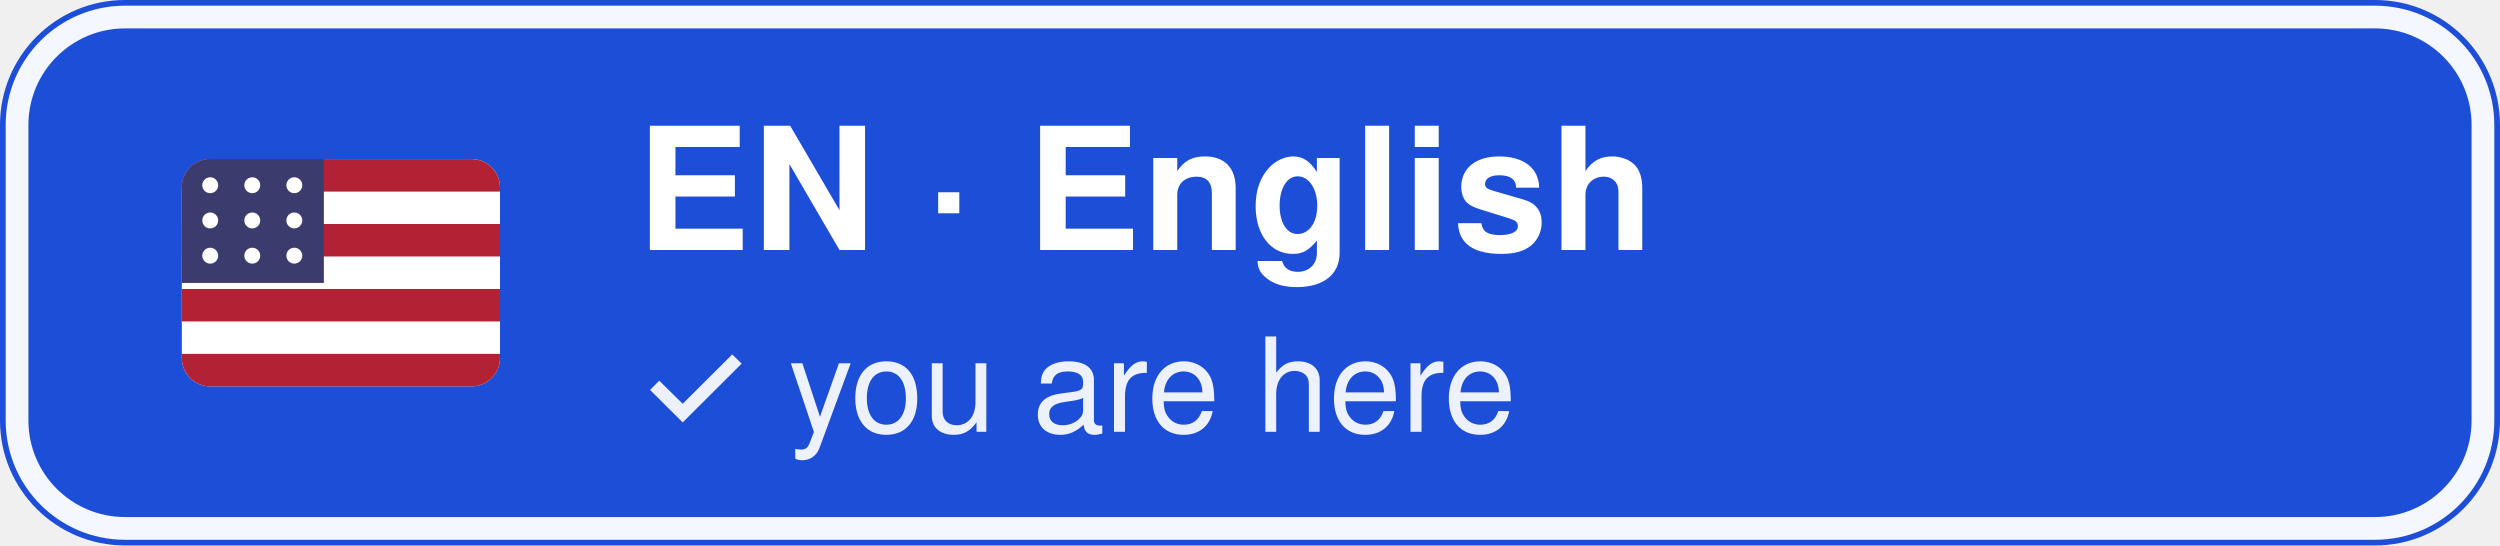
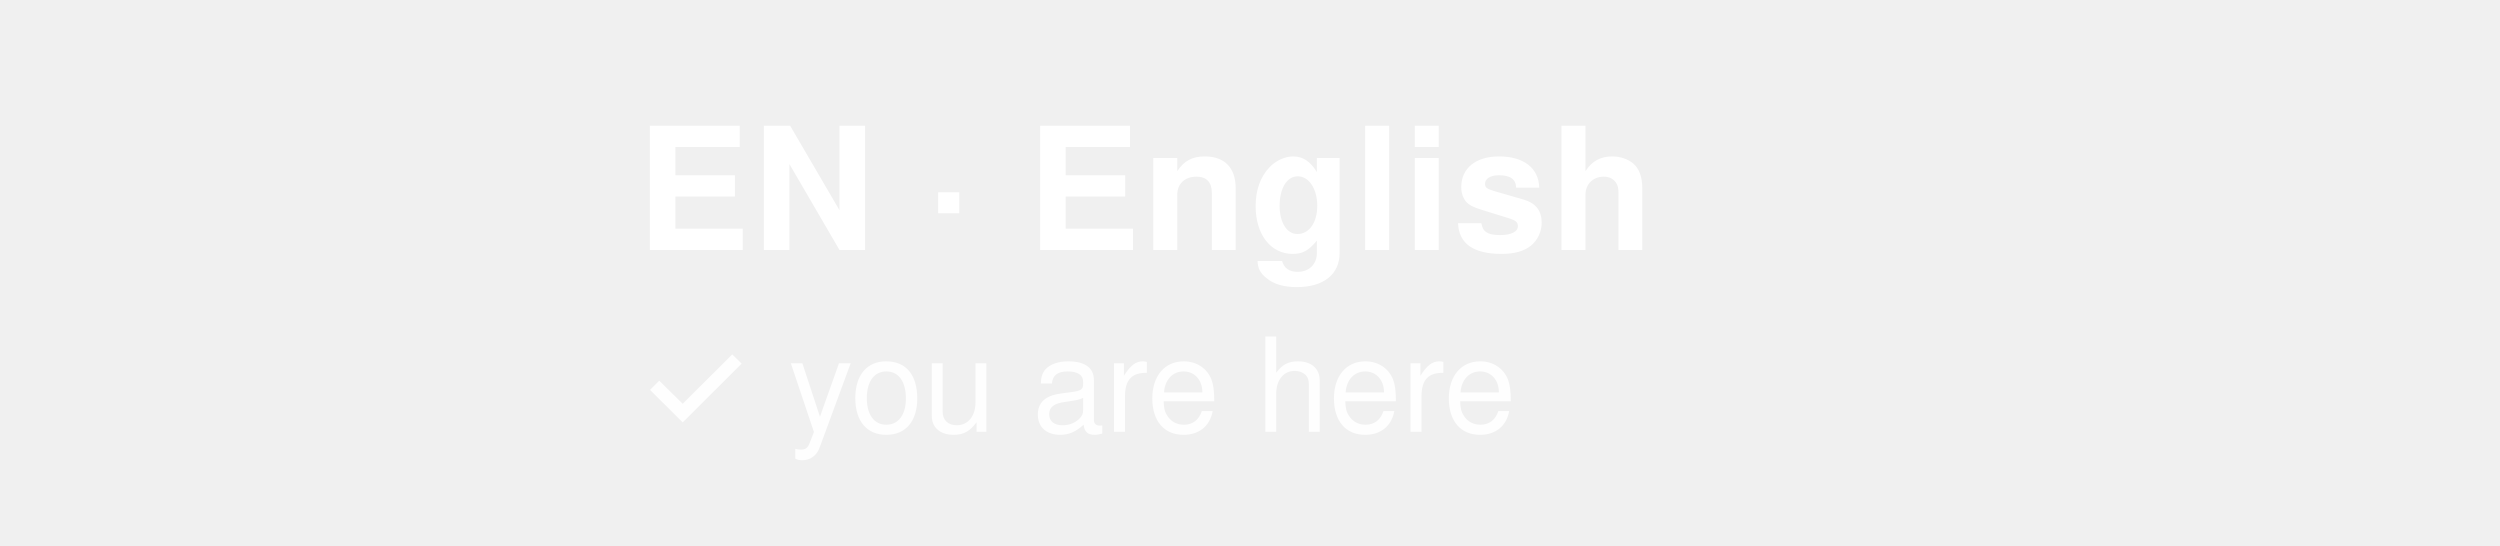
<svg xmlns="http://www.w3.org/2000/svg" width="220" height="48" viewBox="0 0 220 48" role="img" aria-label="EN · English — you are here">
-   <rect width="220" height="48" rx="11" fill="#1D4ED8" />
-   <rect x="1.5" y="1.5" width="217" height="45" rx="9.5" fill="none" stroke="#fff" stroke-width="2" opacity="0.95" />
-   <g transform="translate(16,14)">
-     <clipPath id="c">
-       <rect width="28" height="20" rx="2.5" />
-     </clipPath>
-     <g clip-path="url(#c)">
-       <rect width="28" height="20" fill="#fff" />
-       <rect y="0.00" width="28" height="2.86" fill="#B22234" />
-       <rect y="5.71" width="28" height="2.86" fill="#B22234" />
-       <rect y="11.43" width="28" height="2.86" fill="#B22234" />
-       <rect y="17.14" width="28" height="2.86" fill="#B22234" />
-       <rect width="12.5" height="10.9" fill="#3C3B6E" />
-       <circle cx="2.5" cy="2.3" r="0.7" fill="#fff" />
-       <circle cx="2.5" cy="5.4" r="0.7" fill="#fff" />
-       <circle cx="2.5" cy="8.5" r="0.7" fill="#fff" />
-       <circle cx="6.2" cy="2.3" r="0.7" fill="#fff" />
-       <circle cx="6.2" cy="5.4" r="0.7" fill="#fff" />
-       <circle cx="6.2" cy="8.5" r="0.7" fill="#fff" />
-       <circle cx="9.9" cy="2.3" r="0.7" fill="#fff" />
-       <circle cx="9.9" cy="5.4" r="0.7" fill="#fff" />
-       <circle cx="9.9" cy="8.5" r="0.7" fill="#fff" />
-     </g>
-   </g>
  <text x="56" y="22" font-family="-apple-system,'Segoe UI',Helvetica,Arial,sans-serif" font-size="15" font-weight="800" fill="#fff" letter-spacing="0.2">EN · English</text>
  <text x="56" y="38" font-family="-apple-system,'Segoe UI',Helvetica,Arial,sans-serif" font-size="11.5" font-weight="500" fill="#fff" fill-opacity="0.92">✓ you are here</text>
</svg>
